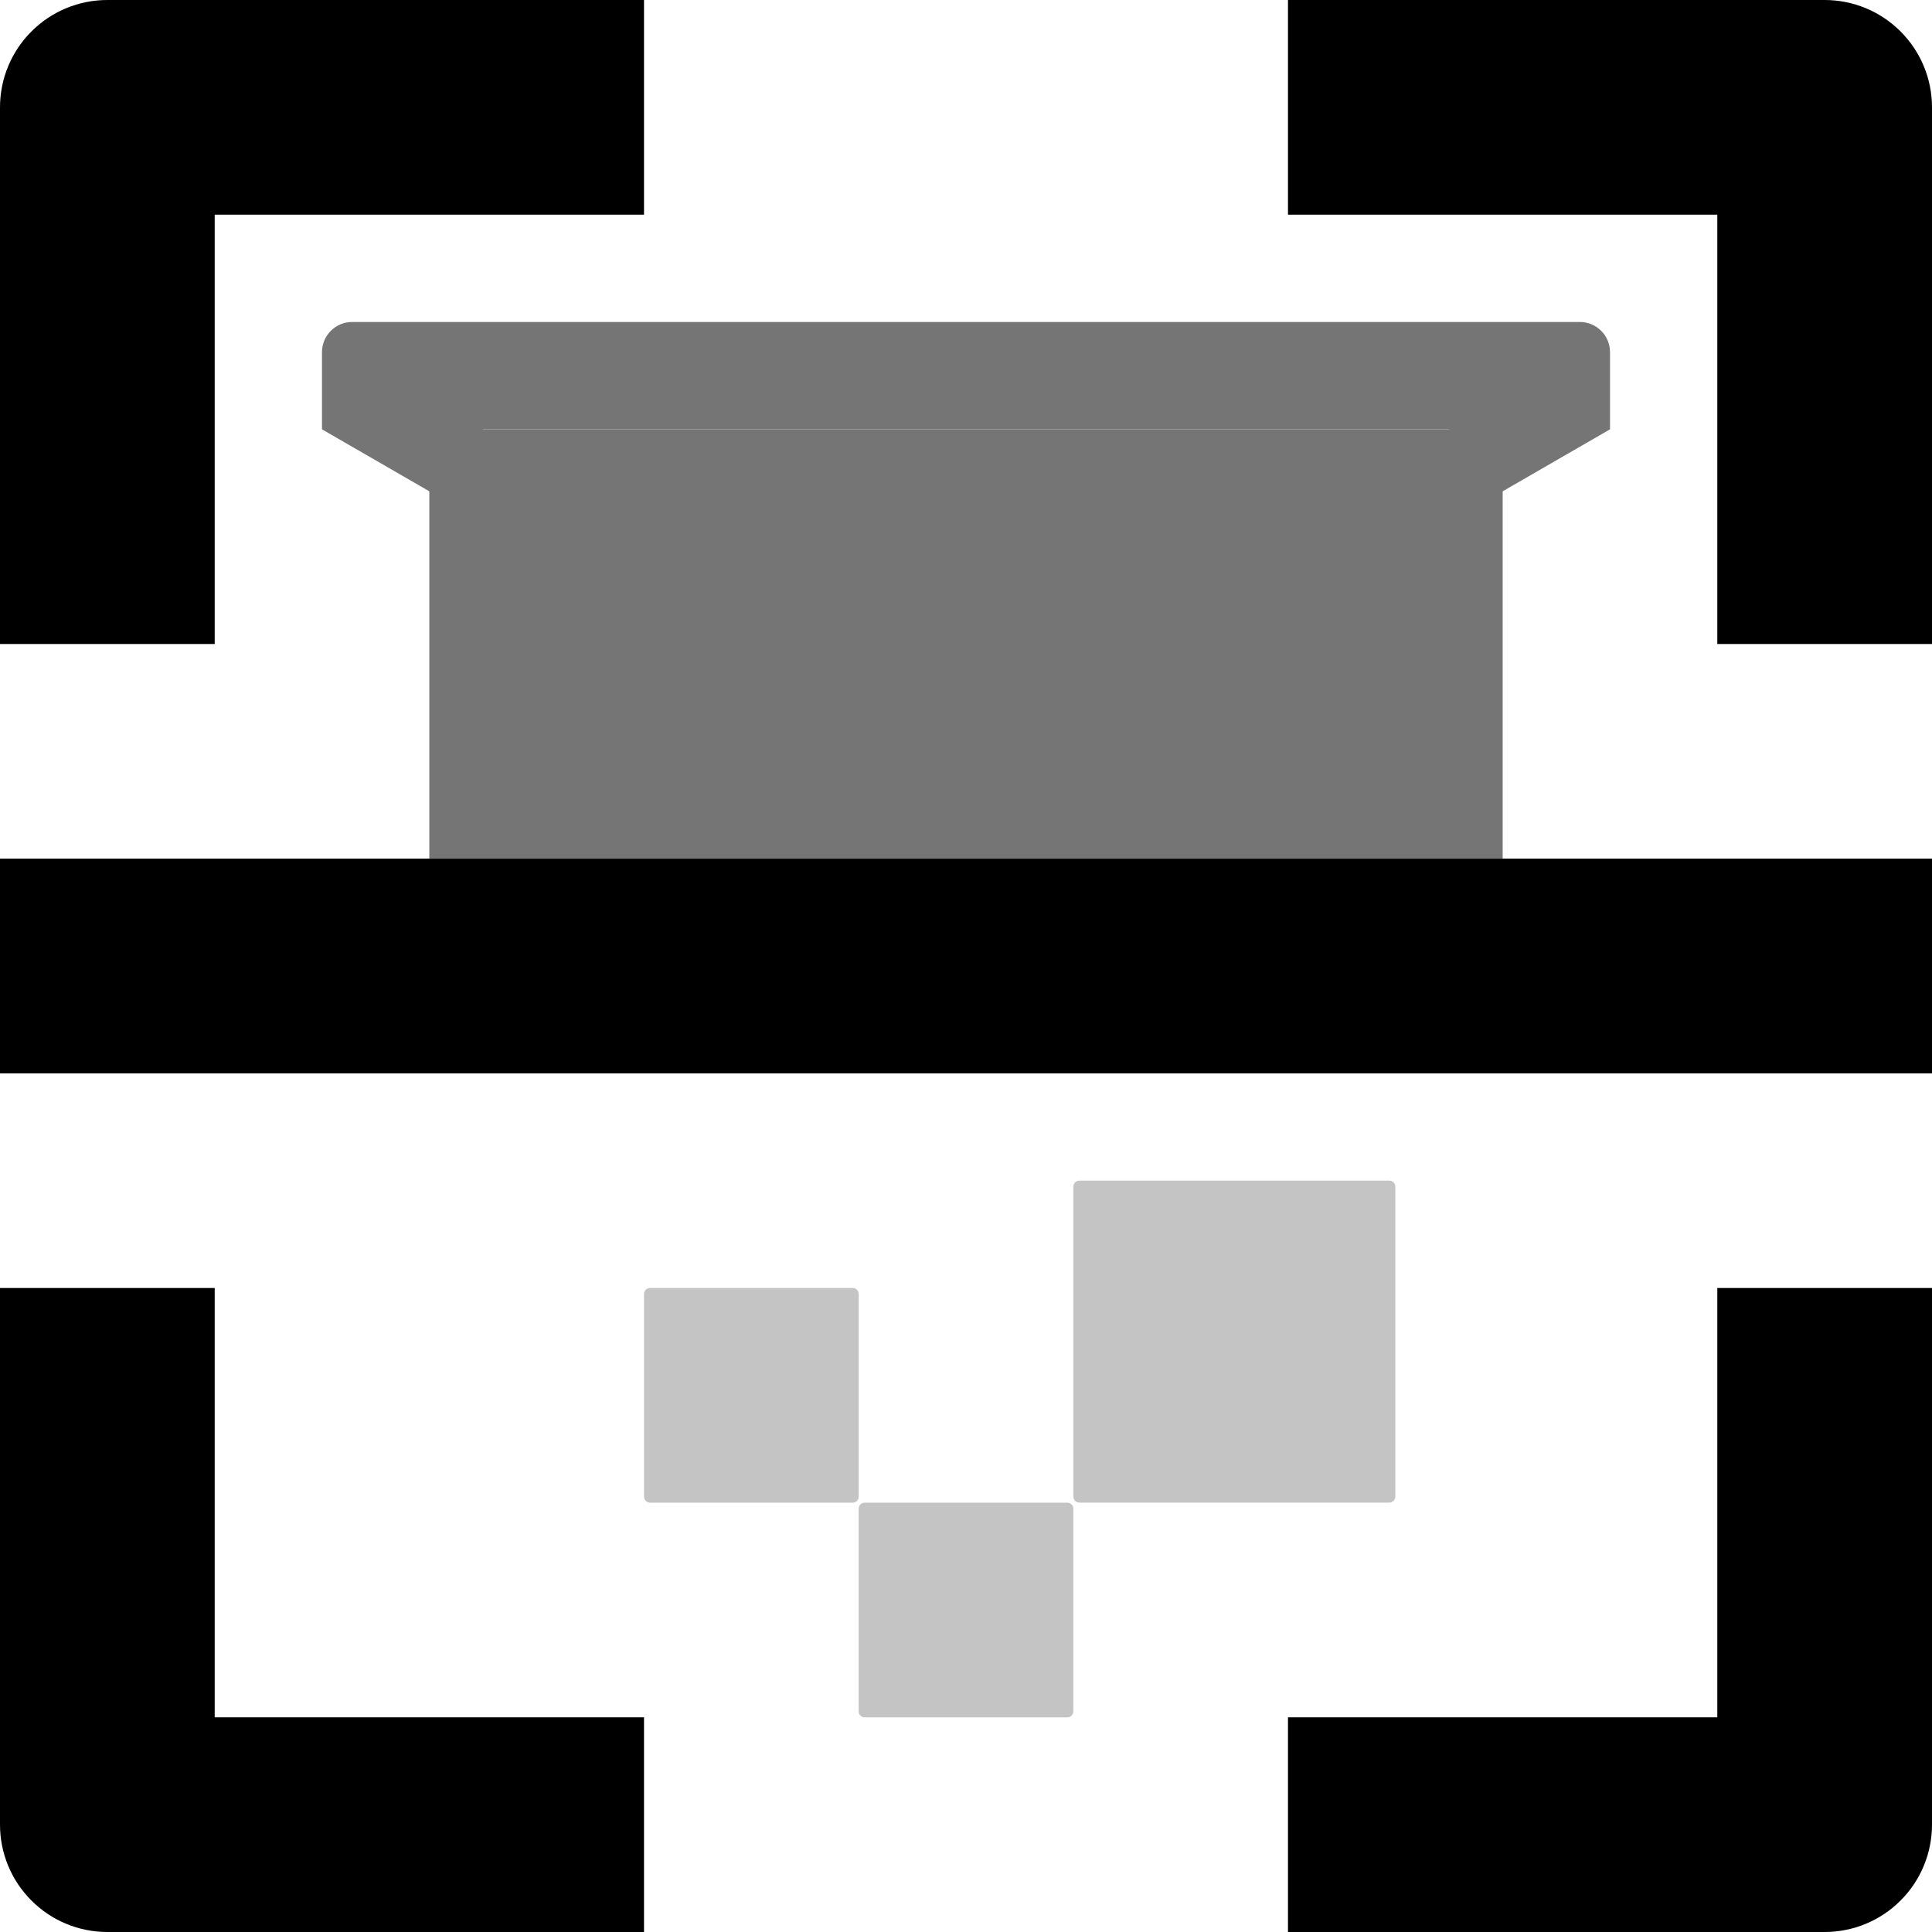
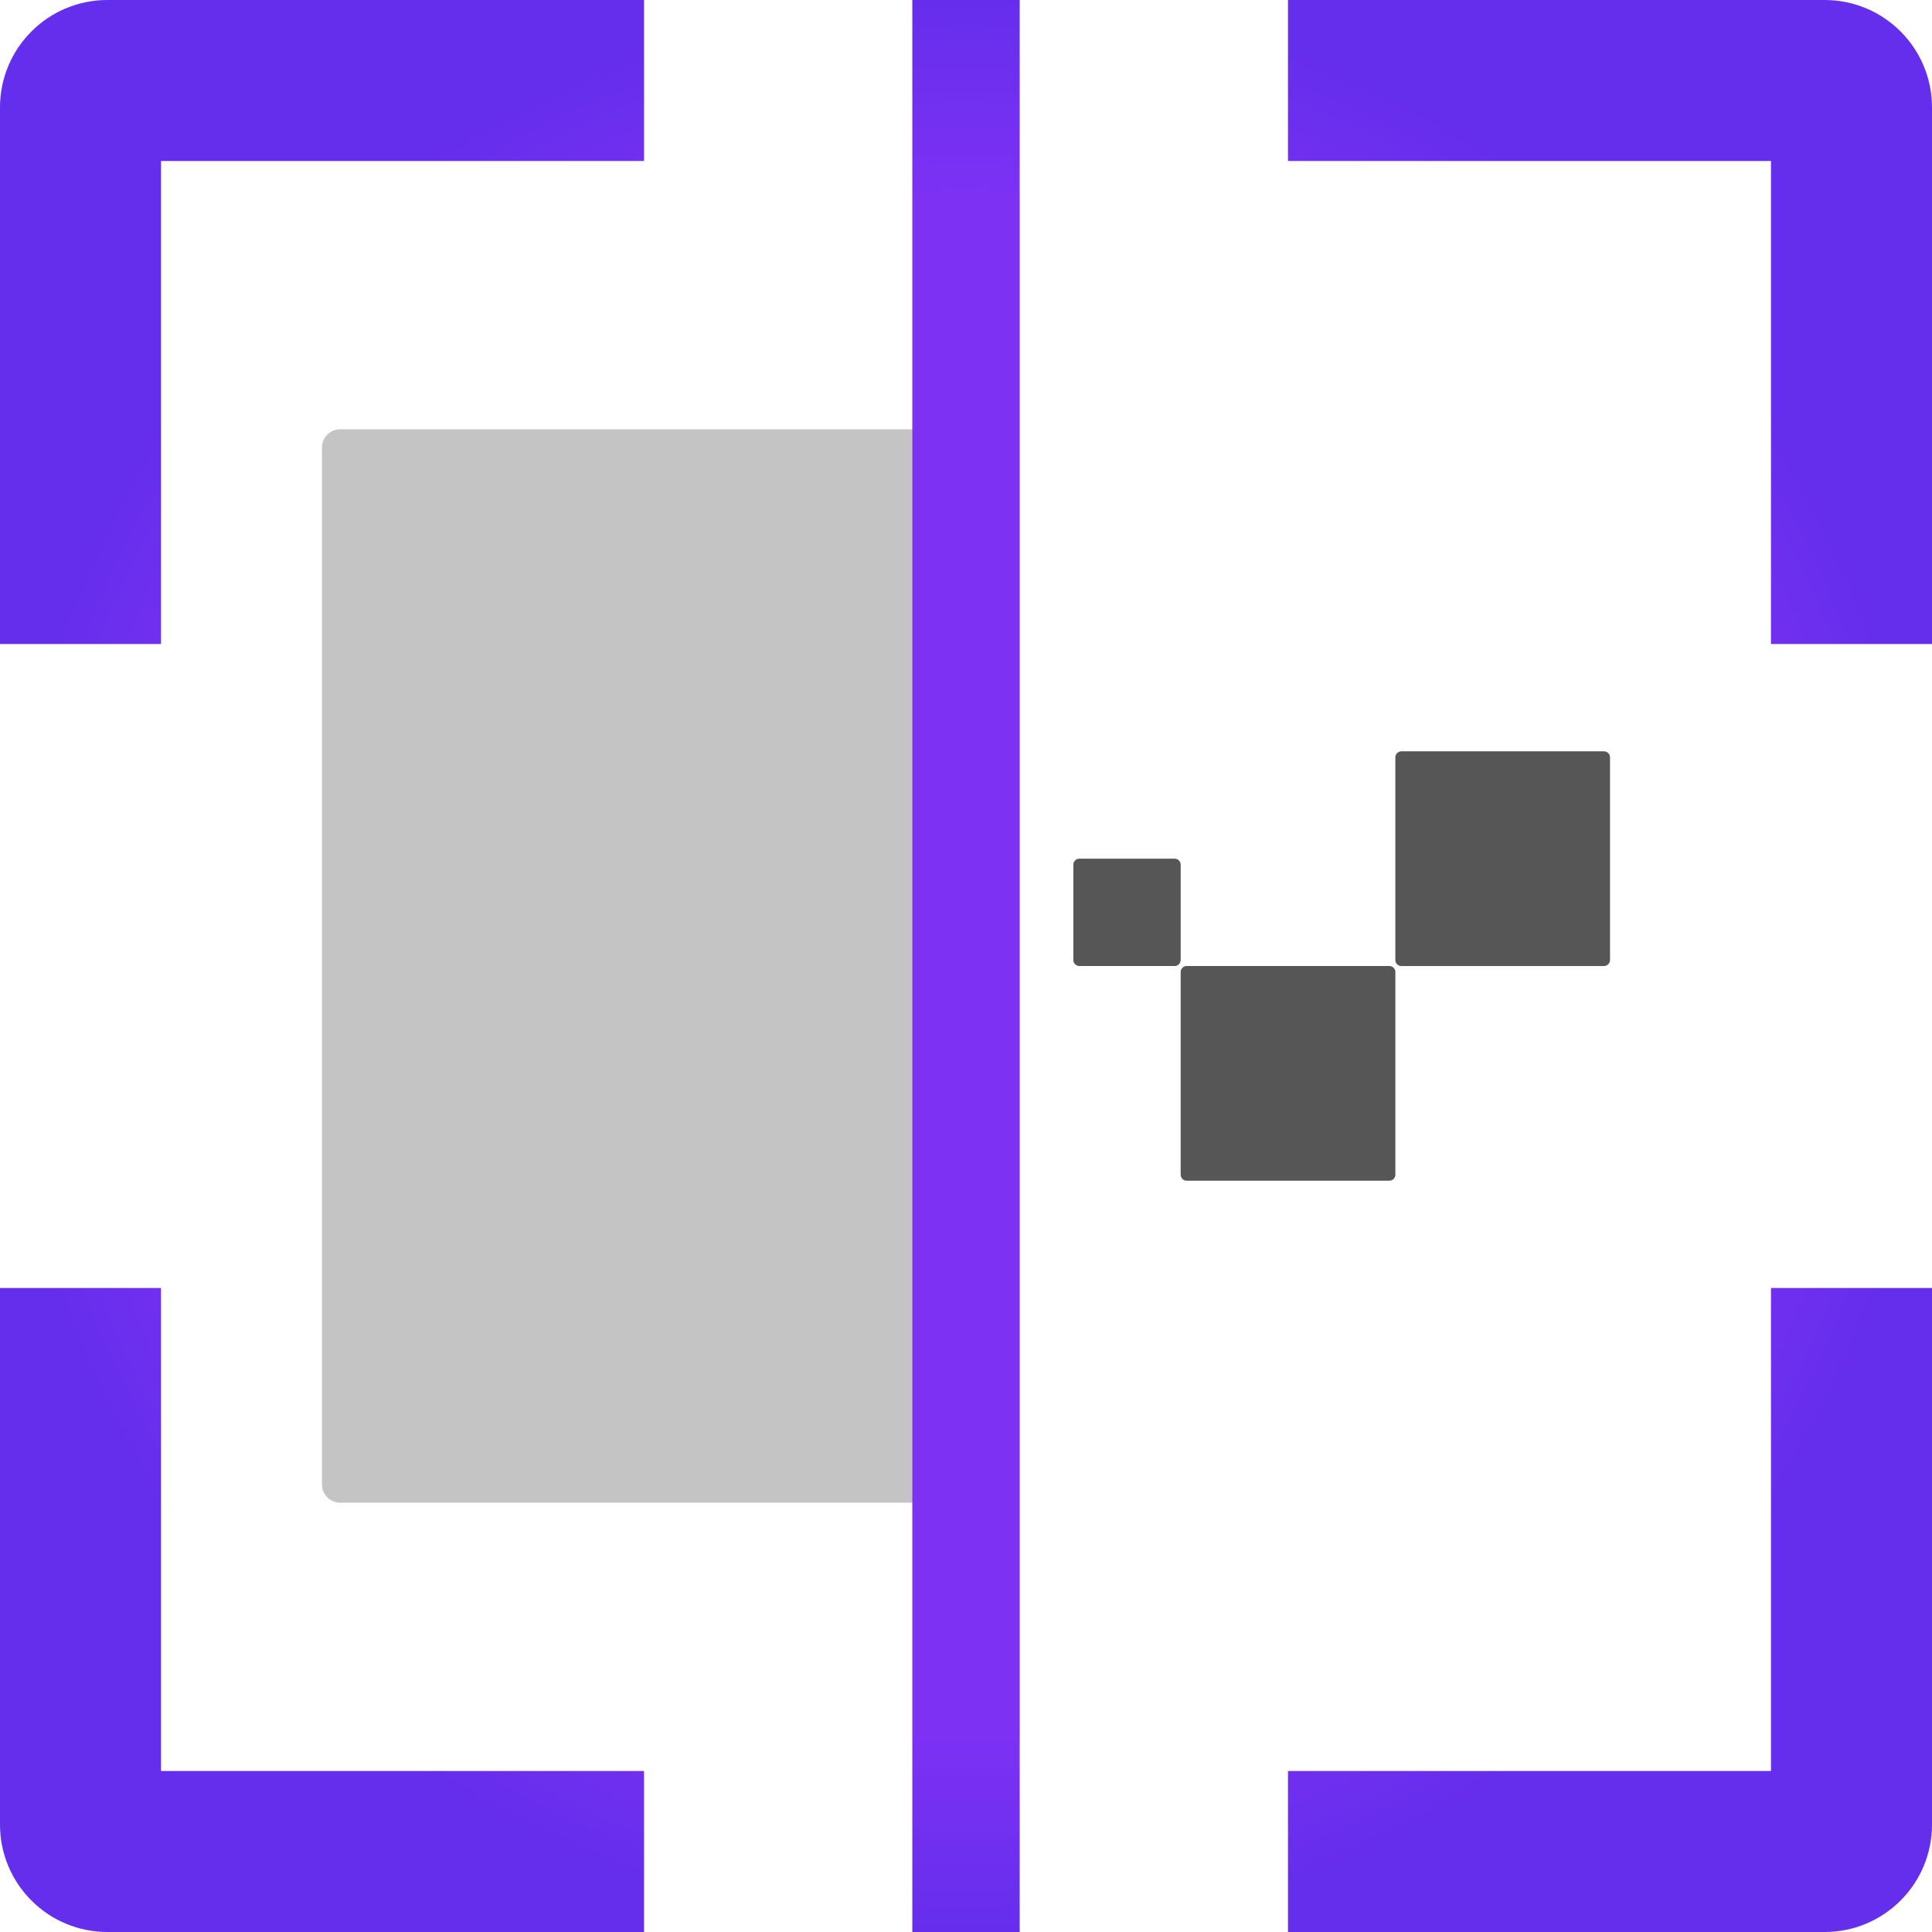
<svg xmlns="http://www.w3.org/2000/svg" width="32" height="32" viewBox="0 0 32 32" fill="none">
-   <path d="M0 1.778V10.667H3.556V3.556H10.667V0H1.778C1.306 0 0.854 0.187 0.521 0.521C0.187 0.854 0 1.306 0 1.778ZM32 10.667V1.778C32 1.306 31.813 0.854 31.479 0.521C31.146 0.187 30.694 0 30.222 0H21.333V3.556H28.444V10.667H32ZM28.444 28.444H21.333V32H30.222C30.694 32 31.146 31.813 31.479 31.479C31.813 31.146 32 30.694 32 30.222V21.333H28.444V28.444ZM10.667 32V28.444H3.556V21.333H0V30.222C0 30.694 0.187 31.146 0.521 31.479C0.854 31.813 1.306 32 1.778 32H10.667ZM0 14.222H32V17.778H0V14.222Z" fill="black" />
-   <rect x="17.778" y="19.555" width="5.333" height="5.333" rx="0.1" fill="#C4C4C4" />
-   <rect x="14.222" y="24.889" width="3.556" height="3.556" rx="0.1" fill="#C4C4C4" />
-   <rect x="10.667" y="21.333" width="3.556" height="3.556" rx="0.1" fill="#C4C4C4" />
-   <path d="M5.333 5.833C5.333 5.557 5.557 5.333 5.833 5.333H26.167C26.443 5.333 26.667 5.557 26.667 5.833V7.111H5.333V5.833Z" fill="#757575" />
-   <path d="M7.111 7.111H24.889V14.222H7.111V7.111Z" fill="#757575" />
-   <path d="M26.667 7.111L24 8.651V5.572L26.667 7.111Z" fill="#757575" />
-   <path d="M5.333 7.111L8 5.572V8.651L5.333 7.111Z" fill="#757575" />
+   <path d="M16 7.411V10.667L16 21.333L16 24.589C16 24.755 15.866 24.889 15.7 24.889H7.111H5.633C5.468 24.889 5.333 24.755 5.333 24.589L5.333 7.411C5.333 7.245 5.468 7.111 5.633 7.111H7.111L15.7 7.111C15.866 7.111 16 7.245 16 7.411Z" fill="#C4C4C4" />
+   <path d="M1.778 0L10.667 0V2.667L2.667 2.667L2.667 10.667H0L0 1.778C0 1.306 0.187 0.854 0.521 0.521C0.854 0.187 1.306 0 1.778 0ZM10.667 32H1.778C1.306 32 0.854 31.813 0.521 31.479C0.187 31.146 0 30.694 0 30.222L0 21.333H2.667L2.667 29.333L10.667 29.333V32ZM29.333 29.333V21.333L32 21.333V30.222C32 30.694 31.813 31.146 31.479 31.479C31.146 31.813 30.694 32 30.222 32H21.333L21.333 29.333H29.333ZM32 10.667H29.333L29.333 2.667L21.333 2.667V0L30.222 0C30.694 0 31.146 0.187 31.479 0.521C31.813 0.854 32 1.306 32 1.778V10.667ZM15.111 0L15.111 32H16.889L16.889 0L15.111 0Z" fill="url(#paint0_radial_97_8)" />
+   <rect width="3.556" height="3.556" rx="0.1" transform="matrix(0 1 1 0 19.5557 16)" fill="#575656" />
+   <rect width="1.778" height="1.778" rx="0.1" transform="matrix(0 1 1 0 17.7778 14.2222)" fill="#575656" />
+   <rect width="3.556" height="3.556" rx="0.1" transform="matrix(0 1 1 0 23.1111 12.4445)" fill="#575656" />
+   <defs>
+     <radialGradient id="paint0_radial_97_8" cx="0" cy="0" r="1" gradientUnits="userSpaceOnUse" gradientTransform="translate(16 16) scale(16)">
+       <stop offset="0.792" stop-color="#7C31F3" />
+       <stop offset="1" stop-color="#652EEC" />
+     </radialGradient>
+   </defs>
</svg>
